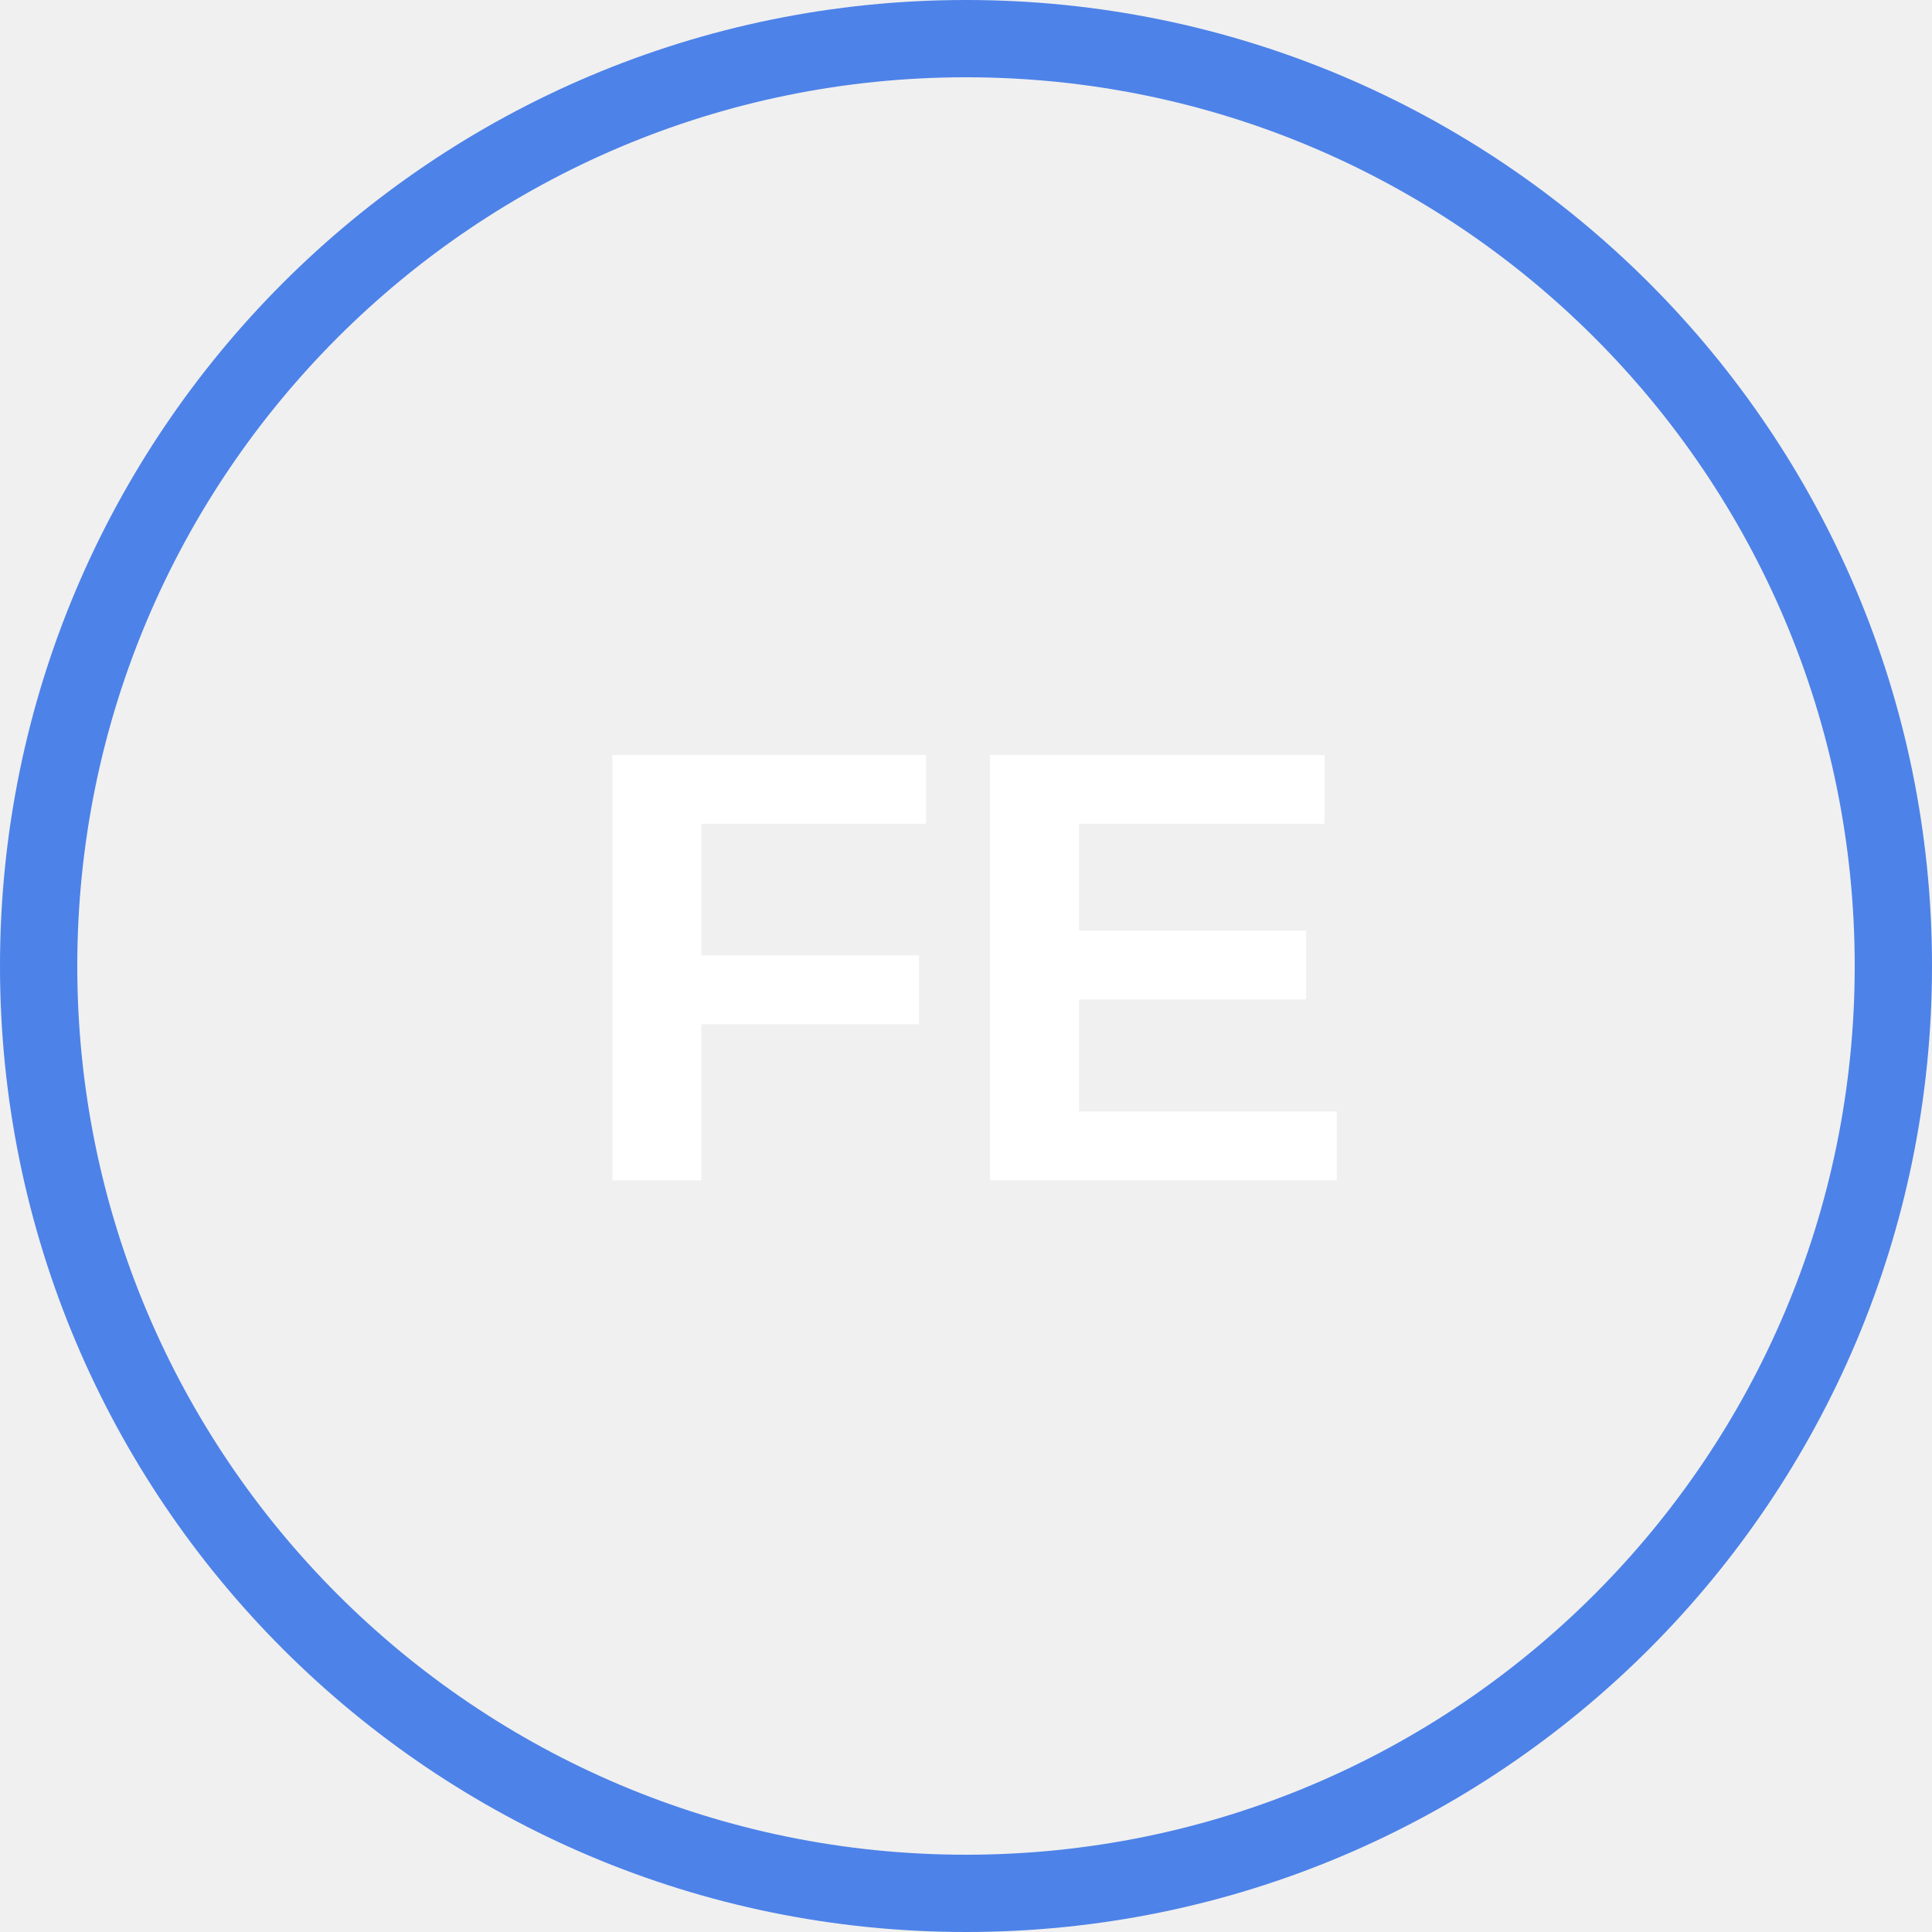
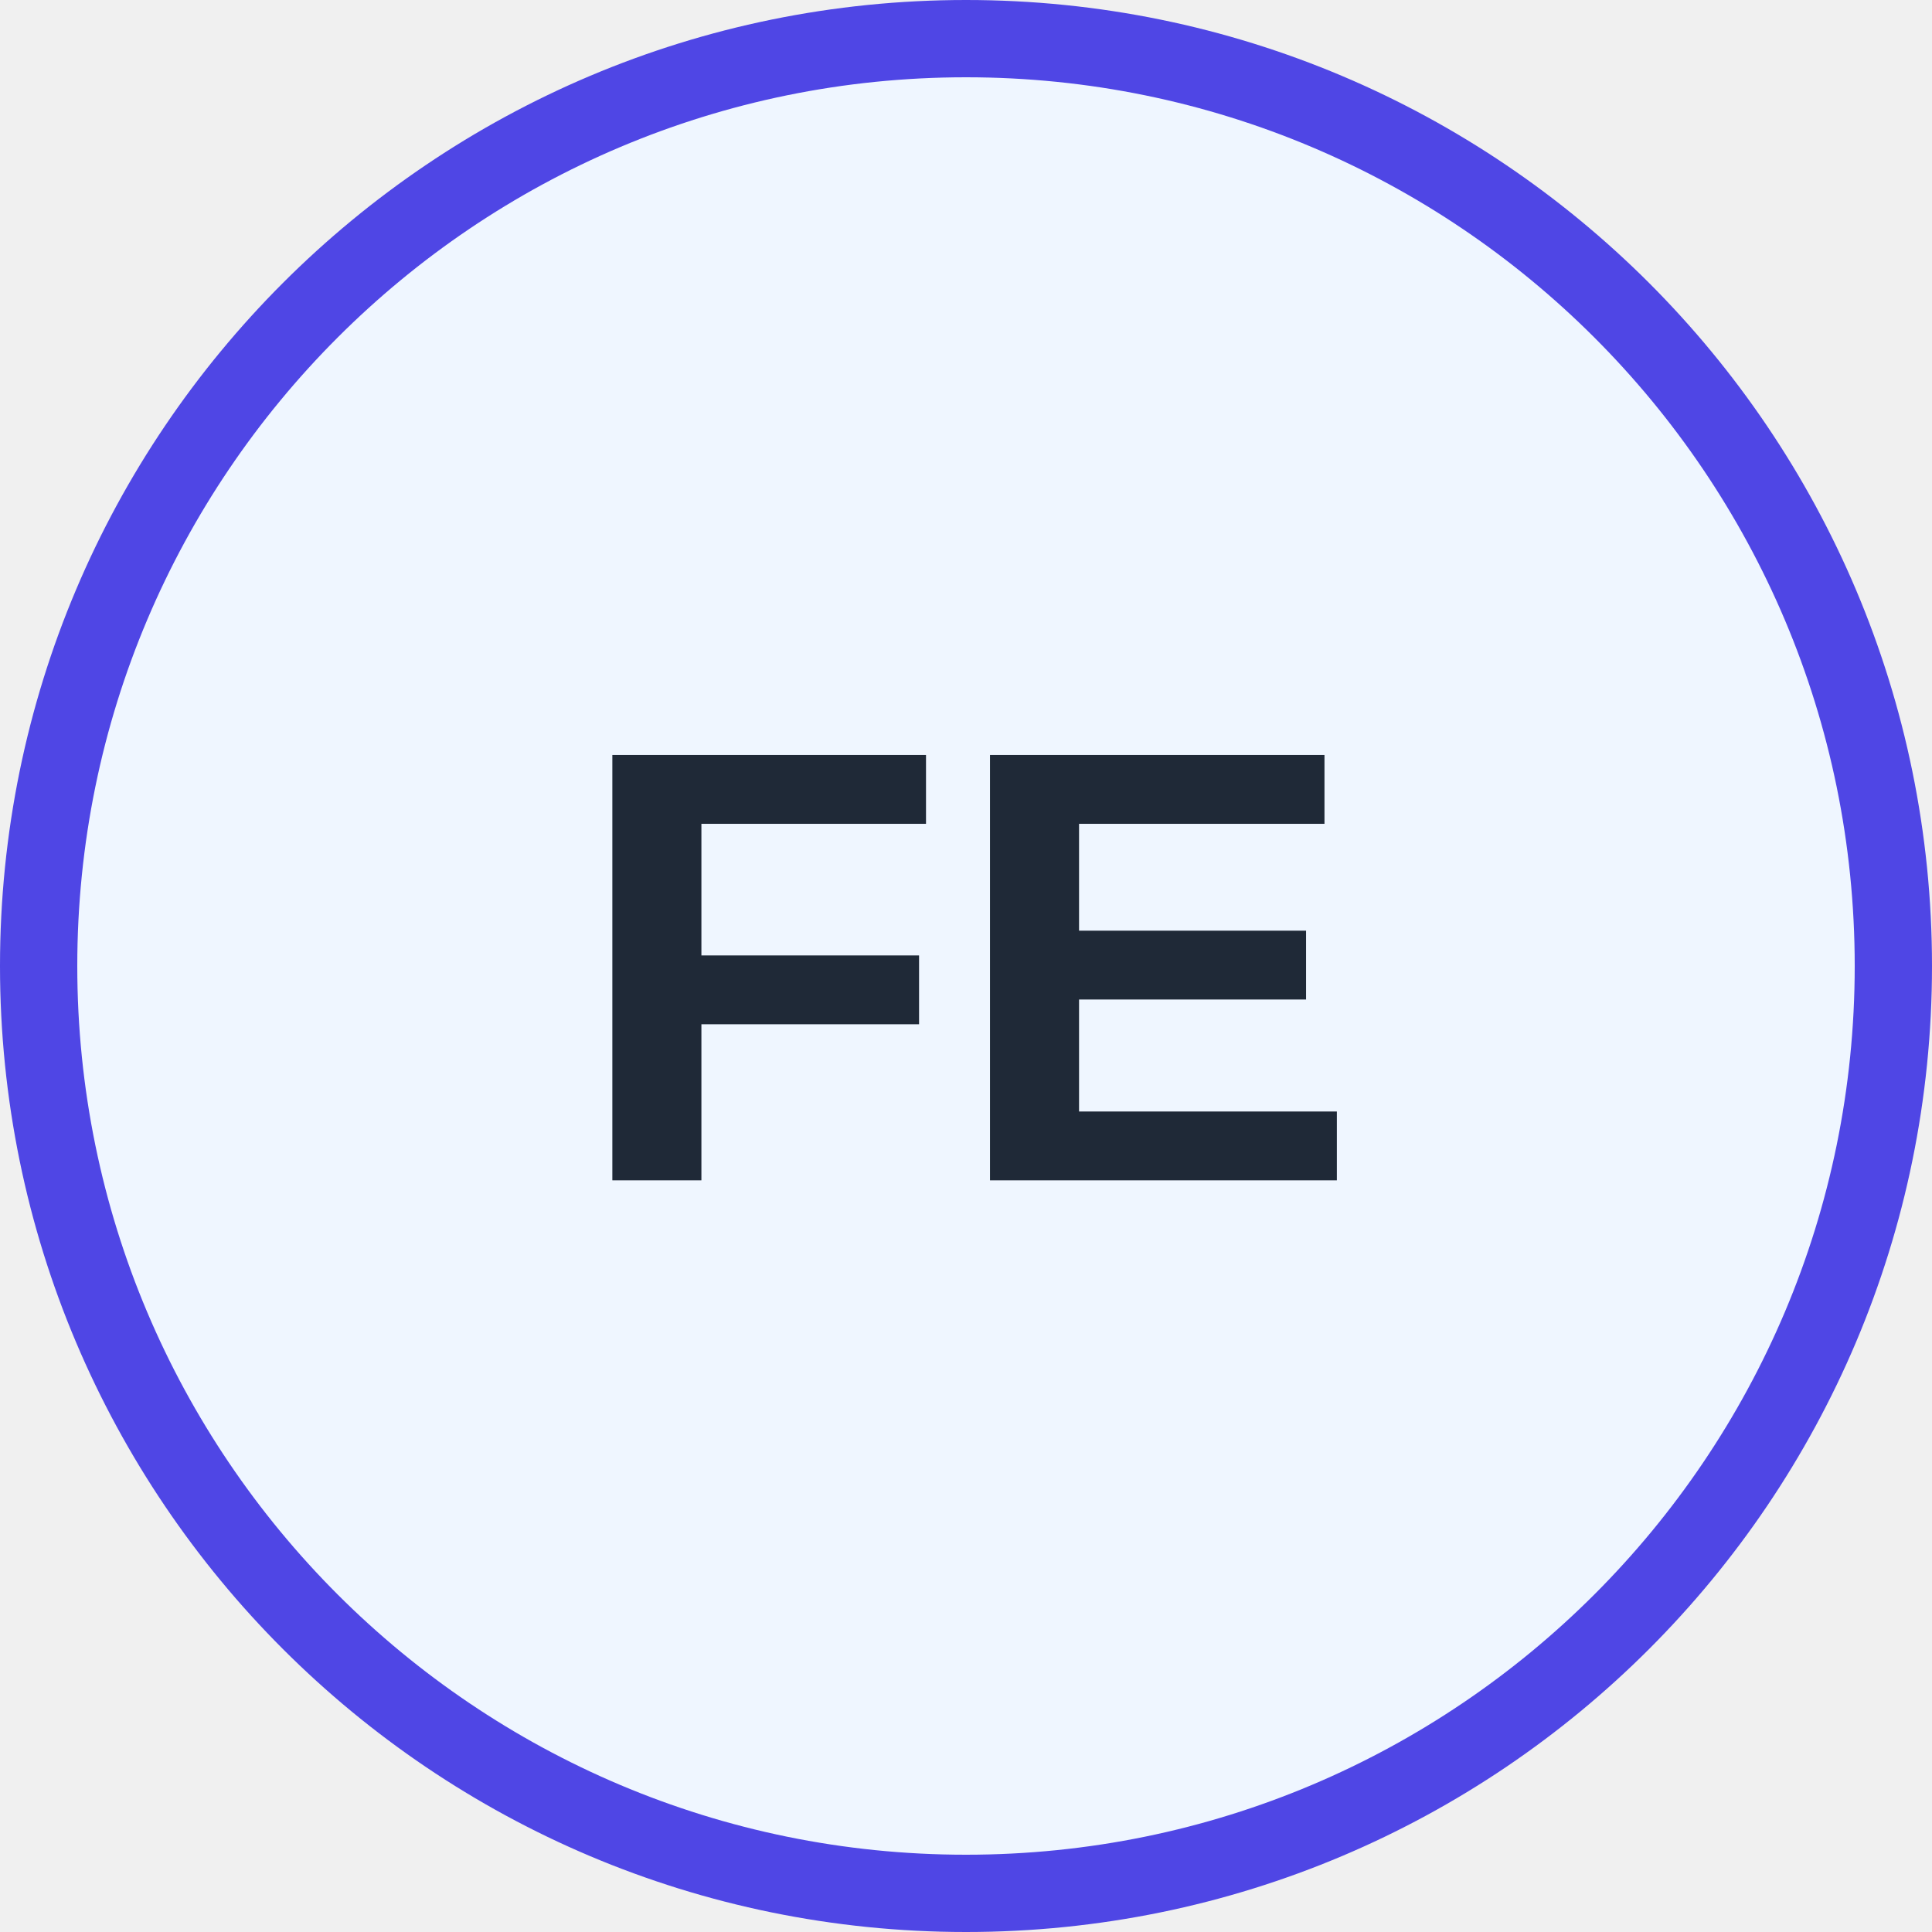
<svg xmlns="http://www.w3.org/2000/svg" width="100" height="100" viewBox="0 0 100 100" fill="none">
-   <circle cx="50" cy="50" r="48" stroke="#4D82E8" stroke-width="4" />
-   <text x="50%" y="50%" dominant-baseline="central" text-anchor="middle" font-family="Arial, sans-serif" font-size="32" font-weight="bold" fill="#FFFFFF">FE</text>
+   <circle cx="50" cy="50" r="48" fill="#EFF6FF" stroke="#4F46E5" stroke-width="4" />
+   <text x="50%" y="50%" dominant-baseline="central" text-anchor="middle" font-family="Arial, sans-serif" font-size="32" font-weight="700" fill="#1F2937">FE</text>
</svg>
